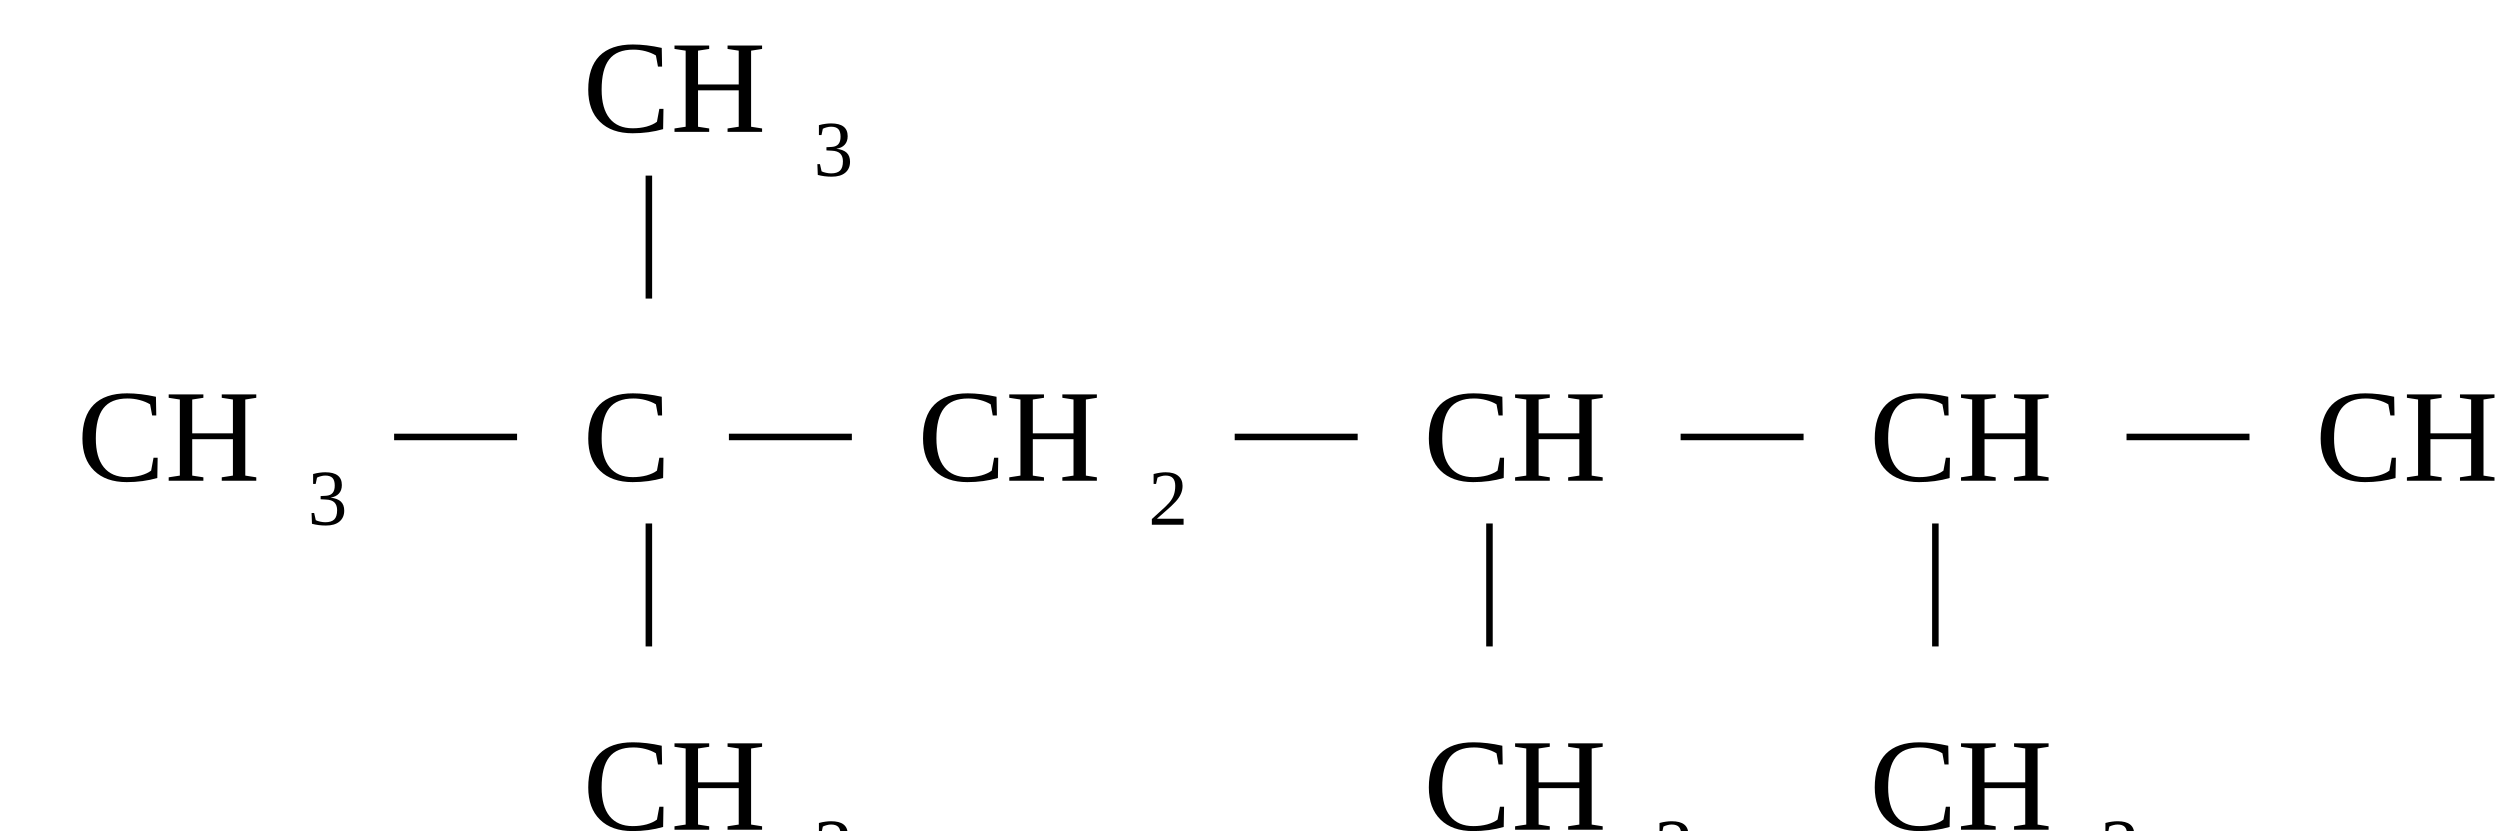
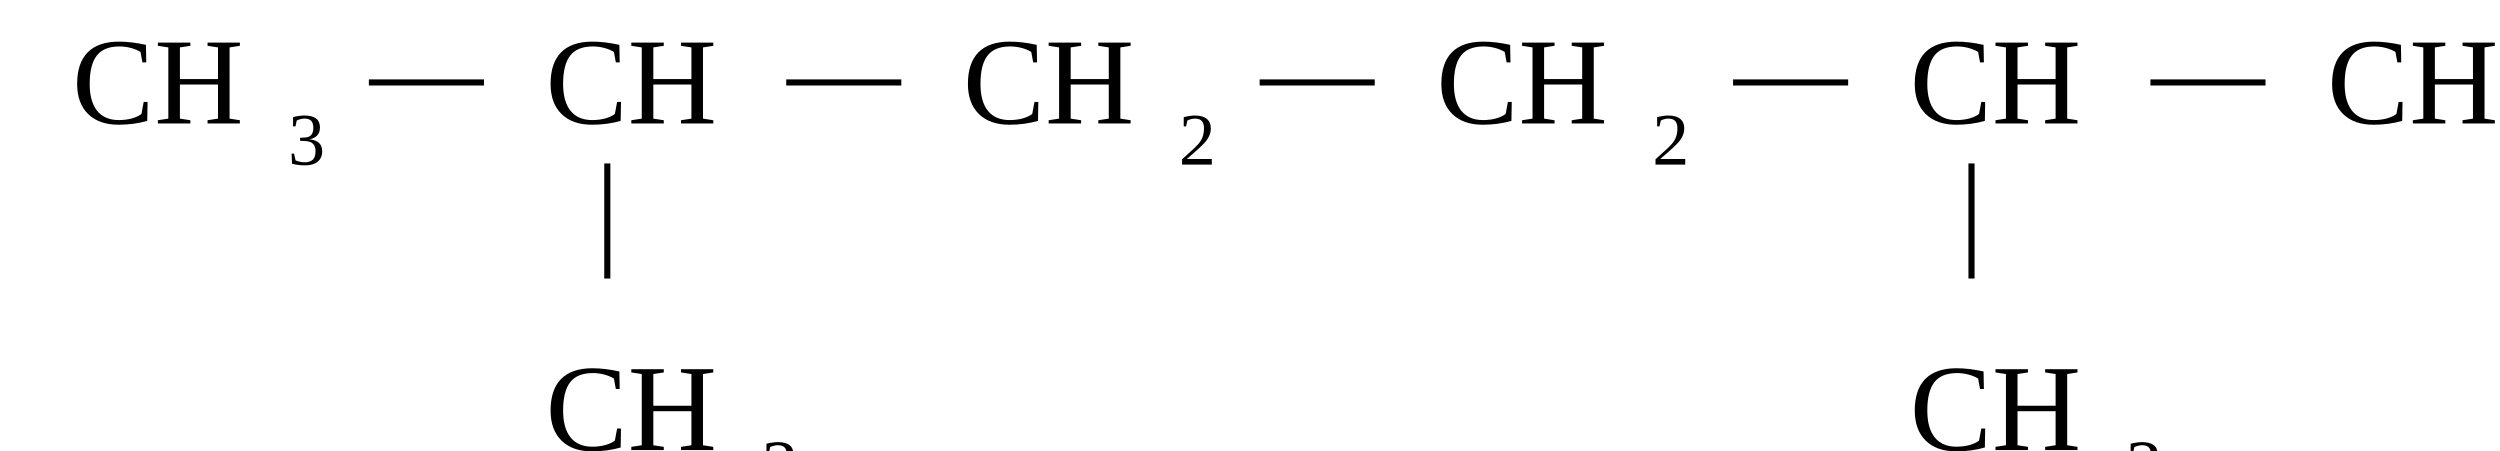
<svg xmlns="http://www.w3.org/2000/svg" xmlns:xlink="http://www.w3.org/1999/xlink">
  <symbol id="line1">
    <line x1="0" x2="16" y1="0.5" y2="0.5" />
  </symbol>
  <symbol id="bond1">
    <text transform="matrix(2 0 0 1 0 12)">−</text>
  </symbol>
  <symbol id="bond2">
    <text transform="matrix(2 0 0 1 0 12)">=</text>
  </symbol>
  <symbol id="bond3">
    <text transform="matrix(2 0 0 1 0 12)">≡</text>
  </symbol>
  <symbol id="bond1_90">
    <text transform="matrix(0 2 1 0 10 0)">−</text>
  </symbol>
  <symbol id="bond2_90">
    <text transform="matrix(0 2 1 0 10 0)">=</text>
  </symbol>
  <symbol id="bond3_90">
    <text transform="matrix(0 2 1 0 10 0)">≡</text>
  </symbol>
  <symbol id="CH">
    <text transform="matrix(1 0 0 1 0 12)">CH</text>
  </symbol>
  <symbol id="CH2">
    <text transform="matrix(1 0 0 1 0 12)">CH</text>
    <text transform="matrix(0.6 0 0 0.6 21 16)">2</text>
  </symbol>
  <symbol id="H2C">
    <text transform="matrix(1 0 0 1 0 12)">H</text>
    <text transform="matrix(0.6 0 0 0.6 11 16)">2</text>
    <text transform="matrix(1 0 0 1 16 12)">C</text>
  </symbol>
  <symbol id="CH3">
    <text transform="matrix(1 0 0 1 0 12)">CH</text>
    <text transform="matrix(0.6 0 0 0.6 21 16)">3</text>
  </symbol>
  <symbol id="H3C">
    <text transform="matrix(1 0 0 1 0 12)">H</text>
    <text transform="matrix(0.6 0 0 0.6 11 16)">3</text>
    <text transform="matrix(1 0 0 1 16 12)">C</text>
  </symbol>
  <symbol id="C2H5_t">
    <text transform="matrix(1 0 0 1 0 12)">CH</text>
    <text transform="matrix(0.6 0 0 0.6 21 16)">3</text>
    <text transform="matrix(0 2 1 0 10 14.7)">−</text>
    <text transform="matrix(1 0 0 1 0 43.8)">CH</text>
    <text transform="matrix(0.6 0 0 0.6 21 47.8)">2</text>
    <text transform="matrix(0 2 1 0 10 46.4)">−</text>
  </symbol>
  <symbol id="C2H5_b">
    <text transform="matrix(1 0 0 1 0 12)">CH</text>
    <text transform="matrix(0.6 0 0 0.6 21 16)">2</text>
    <text transform="matrix(0 2 1 0 10 14.7)">−</text>
    <text transform="matrix(1 0 0 1 0 43.8)">CH</text>
    <text transform="matrix(0.6 0 0 0.6 21 47.8)">3</text>
  </symbol>
  <symbol id="C3H7_t">
    <text transform="matrix(1 0 0 1 0 12)">CH</text>
    <text transform="matrix(0.6 0 0 0.6 21 16)">3</text>
    <text transform="matrix(0 2 1 0 10 14.7)">−</text>
    <text transform="matrix(1 0 0 1 0 43.8)">CH</text>
    <text transform="matrix(0.6 0 0 0.6 21 47.8)">2</text>
    <text transform="matrix(0 2 1 0 10 46.4)">−</text>
    <text transform="matrix(1 0 0 1 0 75.4)">CH</text>
    <text transform="matrix(0.6 0 0 0.6 21 79.4)">2</text>
  </symbol>
  <symbol id="C3H7_b">
    <text transform="matrix(1 0 0 1 0 12)">CH</text>
    <text transform="matrix(0.6 0 0 0.6 21 16)">2</text>
    <text transform="matrix(0 2 1 0 10 14.7)">−</text>
    <text transform="matrix(1 0 0 1 0 43.8)">CH</text>
    <text transform="matrix(0.6 0 0 0.6 21 47.8)">2</text>
    <text transform="matrix(0 2 1 0 10 46.4)">−</text>
    <text transform="matrix(1 0 0 1 0 75.4)">CH</text>
    <text transform="matrix(0.6 0 0 0.6 21 79.4)">3</text>
  </symbol>
  <symbol id="izoC3H7_t">
    <use transform="rotate(60 28.58 21.35)" x="20.4" xlink:href="#bond1" y="14.3" />
    <use transform="rotate(120 41.58 21.35)" x="33.4" xlink:href="#bond1" y="14.3" />
    <text transform="matrix(1 0 0 1 1 12)">H</text>
    <text transform="matrix(0.6 0 0 0.6 11.5 16)">3</text>
    <text transform="matrix(1 0 0 1 16 12)">C</text>
    <text transform="matrix(1 0 0 1 43.8 12)">CH</text>
    <text transform="matrix(0.6 0 0 0.6 64.8 16)">3</text>
    <text transform="matrix(1 0 0 1 29.8 40.6)">CH</text>
  </symbol>
  <symbol id="izoC3H7_b">
    <text transform="matrix(1 0 0 1 30.8 12)">CH</text>
    <use transform="rotate(120 29.58 21.35)" x="21.4" xlink:href="#bond1" y="14.3" />
    <text transform="matrix(1 0 0 1 1.5 40.6)">H</text>
    <text transform="matrix(0.6 0 0 0.6 12.5 44.6)">3</text>
    <text transform="matrix(1 0 0 1 17.5 40.6)">C</text>
    <use transform="rotate(60 42.58 21.35)" x="34.4" xlink:href="#bond1" y="14.3" />
    <text transform="matrix(1 0 0 1 44.8 40.6)">CH</text>
    <text transform="matrix(0.6 0 0 0.6 65.8 44.6)">3</text>
  </symbol>
  <symbol id="C4H9_b">
    <text transform="matrix(1 0 0 1 0 12)">CH</text>
    <text transform="matrix(0.6 0 0 0.6 21 16)">2</text>
    <text transform="matrix(0 2 1 0 10 14.7)">−</text>
    <text transform="matrix(1 0 0 1 0 43.8)">CH</text>
    <text transform="matrix(0.6 0 0 0.6 21 47.8)">2</text>
    <text transform="matrix(0 2 1 0 10 46.4)">−</text>
    <text transform="matrix(1 0 0 1 0 75.4)">CH</text>
    <text transform="matrix(0.6 0 0 0.6 21 79.4)">2</text>
    <text transform="matrix(0 2 1 0 10 80.8)">−</text>
    <text transform="matrix(1 0 0 1 0 109.8)">CH</text>
    <text transform="matrix(0.6 0 0 0.6 21 113.8)">3</text>
  </symbol>
  <symbol id="izoC4H9_b">
    <text transform="matrix(1 0 0 1 30.8 12)">CH</text>
    <text transform="matrix(0.6 0 0 0.6 51.8 16)">2</text>
    <text transform="matrix(0 2 1 0 40.8 14.7)">−</text>
    <text transform="matrix(1 0 0 1 30.8 43.8)">CH</text>
    <use transform="rotate(120 29.58 53.15)" x="21.4" xlink:href="#bond1" y="46.1" />
    <text transform="matrix(1 0 0 1 1.5 72.4)">H</text>
    <text transform="matrix(0.6 0 0 0.6 12.5 76.4)">3</text>
    <text transform="matrix(1 0 0 1 17.5 72.4)">C</text>
    <use transform="rotate(60 42.58 53.15)" x="34.4" xlink:href="#bond1" y="46.1" />
    <text transform="matrix(1 0 0 1 44.8 72.4)">CH</text>
    <text transform="matrix(0.6 0 0 0.6 65.8 76.4)">3</text>
  </symbol>
  <symbol id="vtorC4H9_b">
    <text transform="matrix(1 0 0 1 30.8 12)">CH</text>
    <use transform="rotate(120 29.58 21.35)" x="21.4" xlink:href="#bond1" y="14.3" />
    <text transform="matrix(1 0 0 1 1.5 40.6)">H</text>
    <text transform="matrix(0.6 0 0 0.6 12.5 44.6)">3</text>
    <text transform="matrix(1 0 0 1 17.5 40.6)">C</text>
    <use transform="rotate(60 42.58 21.35)" x="34.4" xlink:href="#bond1" y="14.3" />
    <text transform="matrix(1 0 0 1 44.8 40.6)">CH</text>
    <text transform="matrix(0.6 0 0 0.6 65.8 44.6)">2</text>
    <text transform="matrix(0 2 1 0 54.9 43.3)">−</text>
    <text transform="matrix(1 0 0 1 44.8 72.4)">CH</text>
    <text transform="matrix(0.6 0 0 0.6 65.8 76.4)">3</text>
  </symbol>
  <symbol id="tretC4H9_b">
    <text transform="matrix(1 0 0 1 0 12)">CH</text>
    <text transform="matrix(0.6 0 0 0.6 21 16)">3</text>
    <text transform="matrix(2 0 0 1 27.67 12)">−</text>
    <text transform="matrix(1 0 0 1 46.02 12)">C</text>
    <text transform="matrix(0 2 1 0 56.02 14.7)">−</text>
    <text transform="matrix(1 0 0 1 46.02 43.75)">CH</text>
    <text transform="matrix(0.6 0 0 0.6 67.02 47.75)">3</text>
    <text transform="matrix(2 0 0 1 58.13 12)">−</text>
    <text transform="matrix(1 0 0 1 76.48 12)">CH</text>
    <text transform="matrix(0.6 0 0 0.6 97.48 16)">3</text>
  </symbol>
  <symbol id="NH2">
    <text transform="matrix(1 0 0 1 0 12)">NH</text>
    <text transform="matrix(0.6 0 0 0.6 21 16)">2</text>
  </symbol>
  <symbol id="C">
    <text transform="matrix(1 0 0 1 0 12)">C</text>
  </symbol>
  <symbol id="H">
    <text transform="matrix(1 0 0 1 0 12)">H</text>
  </symbol>
  <symbol id="N">
    <text transform="matrix(1 0 0 1 0 12)">N</text>
  </symbol>
  <symbol id="O">
    <text transform="matrix(1 0 0 1 0 12)">O</text>
  </symbol>
  <symbol id="Cl">
    <text transform="matrix(1 0 0 1 0 12)">Cl</text>
  </symbol>
  <symbol id="Br">
    <text transform="matrix(1 0 0 1 0 12)">Br</text>
  </symbol>
  <symbol id="OH">
    <text transform="matrix(1 0 0 1 0 12)">OH</text>
  </symbol>
  <symbol id="CHO">
    <text transform="matrix(1 0 0 1 0 26.3)">C</text>
    <use transform="rotate(150 18.38 12.35)" x="10.2" xlink:href="#bond2" y="5" />
    <text transform="matrix(1 0 0 1 27.4 11)">O</text>
    <use transform="rotate(30 18.38 30.35)" x="10.2" xlink:href="#bond1" y="23" />
    <text transform="matrix(1 0 0 1 27.4 41.3)">H</text>
  </symbol>
  <symbol id="OHC">
    <text transform="matrix(1 0 0 1 0 11)">O</text>
    <use transform="rotate(30 19.68 12.35)" x="11.5" xlink:href="#bond2" y="5" />
    <text transform="matrix(1 0 0 1 27.7 26.3)">C</text>
    <use transform="rotate(150 19.68 30.35)" x="11.5" xlink:href="#bond1" y="23" />
    <text transform="matrix(1 0 0 1 0 41.3)">H</text>
  </symbol>
  <symbol id="COOH">
    <text transform="matrix(1 0 0 1 0 26.3)">C</text>
    <use transform="rotate(150 18.38 12.35)" x="10.2" xlink:href="#bond2" y="5" />
    <text transform="matrix(1 0 0 1 27.4 11)">O</text>
    <use transform="rotate(30 18.38 30.35)" x="10.2" xlink:href="#bond1" y="23" />
    <text transform="matrix(1 0 0 1 27.4 41.3)">OH</text>
  </symbol>
  <symbol id="HOOC">
    <text transform="matrix(1 0 0 1 10.2 11)">O</text>
    <use transform="rotate(30 29.88 12.35)" x="21.7" xlink:href="#bond2" y="5" />
    <text transform="matrix(1 0 0 1 37.9 26.3)">C</text>
    <use transform="rotate(150 29.88 30.35)" x="21.7" xlink:href="#bond1" y="23" />
    <text transform="matrix(1 0 0 1 0 41.3)">HO</text>
  </symbol>
  <symbol id="cycloC3H6">
    <path d="M 9.5,1.5 L 17.5,15.4 L 1.5,15.4 z" />
  </symbol>
  <symbol id="cycloC4H8">
    <path d="M 17.5,1.5 L 17.5,17.5 L 1.5,17.5 L 1.5,1.5 z" />
  </symbol>
  <symbol id="cycloC5H10">
    <path d="M 14.4,1.5 L 27.4,10.9 L 22.4,26.1 L 6.4,26.1 L 1.5,10.9 z" />
  </symbol>
  <symbol id="cycloC6H12">
    <path d="M 17.5,1.5 L 33.1,10.5 L 33.1,28.5 L 17.5,37.5 L 1.9,28.5 L 1.9,10.5 z" />
  </symbol>
  <symbol id="cycloC7H14">
    <path d="M 19.5,1.5 L 33.9,8.4 L 37.5,23.5 L 27.5,35.1 L 11.5,35.1 L 1.5,23.5 L 5.1,8.4 z" />
  </symbol>
  <symbol id="cycloC8H16">
    <path d="M 12.8,1.5 L 28.8,1.5 L 40.1,12.8 L 40.1,28.8 L 28.8,40.1 L 12.8,40.1 L 1.5,28.8 L 1.5,12.8 z" />
  </symbol>
-   <svg x="7" y="0" height="81.98px" version="1.0" width="229.31px">
-     <use x="0" xlink:href="#CH3" y="31.74" />
-     <use x="27.67" xlink:href="#bond1" y="31.74" />
-     <use x="46.02" xlink:href="#CH3" y="0" />
-     <use x="46.02" xlink:href="#bond1_90" y="14.79" />
-     <use x="46.02" xlink:href="#C" y="31.74" />
-     <use x="46.02" xlink:href="#bond1_90" y="46.44" />
-     <use x="46.02" xlink:href="#CH3" y="63.49" />
-     <use x="58.13" xlink:href="#bond1" y="31.74" />
-     <use x="76.48" xlink:href="#CH2" y="31.74" />
-     <use x="104.15" xlink:href="#bond1" y="31.74" />
-     <use x="122.5" xlink:href="#CH" y="31.74" />
-     <use x="122.5" xlink:href="#bond1_90" y="46.44" />
-     <use x="122.5" xlink:href="#CH3" y="63.49" />
-     <use x="144.72" xlink:href="#bond1" y="31.74" />
-     <use x="163.07" xlink:href="#CH" y="31.74" />
-     <use x="163.07" xlink:href="#bond1_90" y="46.44" />
-     <use x="163.07" xlink:href="#CH3" y="63.49" />
-     <use x="185.29" xlink:href="#bond1" y="31.74" />
-     <use x="203.64" xlink:href="#CH3" y="31.74" />
+   <svg x="7" y="0" height="50.24px" version="1.0" width="244.87px">
+     <use x="0" xlink:href="#CH3" y="0" />
+     <use x="27.67" xlink:href="#bond1" y="0" />
+     <use x="46.02" xlink:href="#CH" y="0" />
+     <use x="46.02" xlink:href="#bond1_90" y="14.7" />
+     <use x="46.02" xlink:href="#CH3" y="31.75" />
+     <use x="68.24" xlink:href="#bond1" y="0" />
+     <use x="86.59" xlink:href="#CH2" y="0" />
+     <use x="114.26" xlink:href="#bond1" y="0" />
+     <use x="132.61" xlink:href="#CH2" y="0" />
+     <use x="160.28" xlink:href="#bond1" y="0" />
+     <use x="178.63" xlink:href="#CH" y="0" />
+     <use x="178.63" xlink:href="#bond1_90" y="14.7" />
+     <use x="178.63" xlink:href="#CH3" y="31.75" />
+     <use x="200.85" xlink:href="#bond1" y="0" />
+     <use x="219.2" xlink:href="#CH3" y="0" />
  </svg>
</svg>
